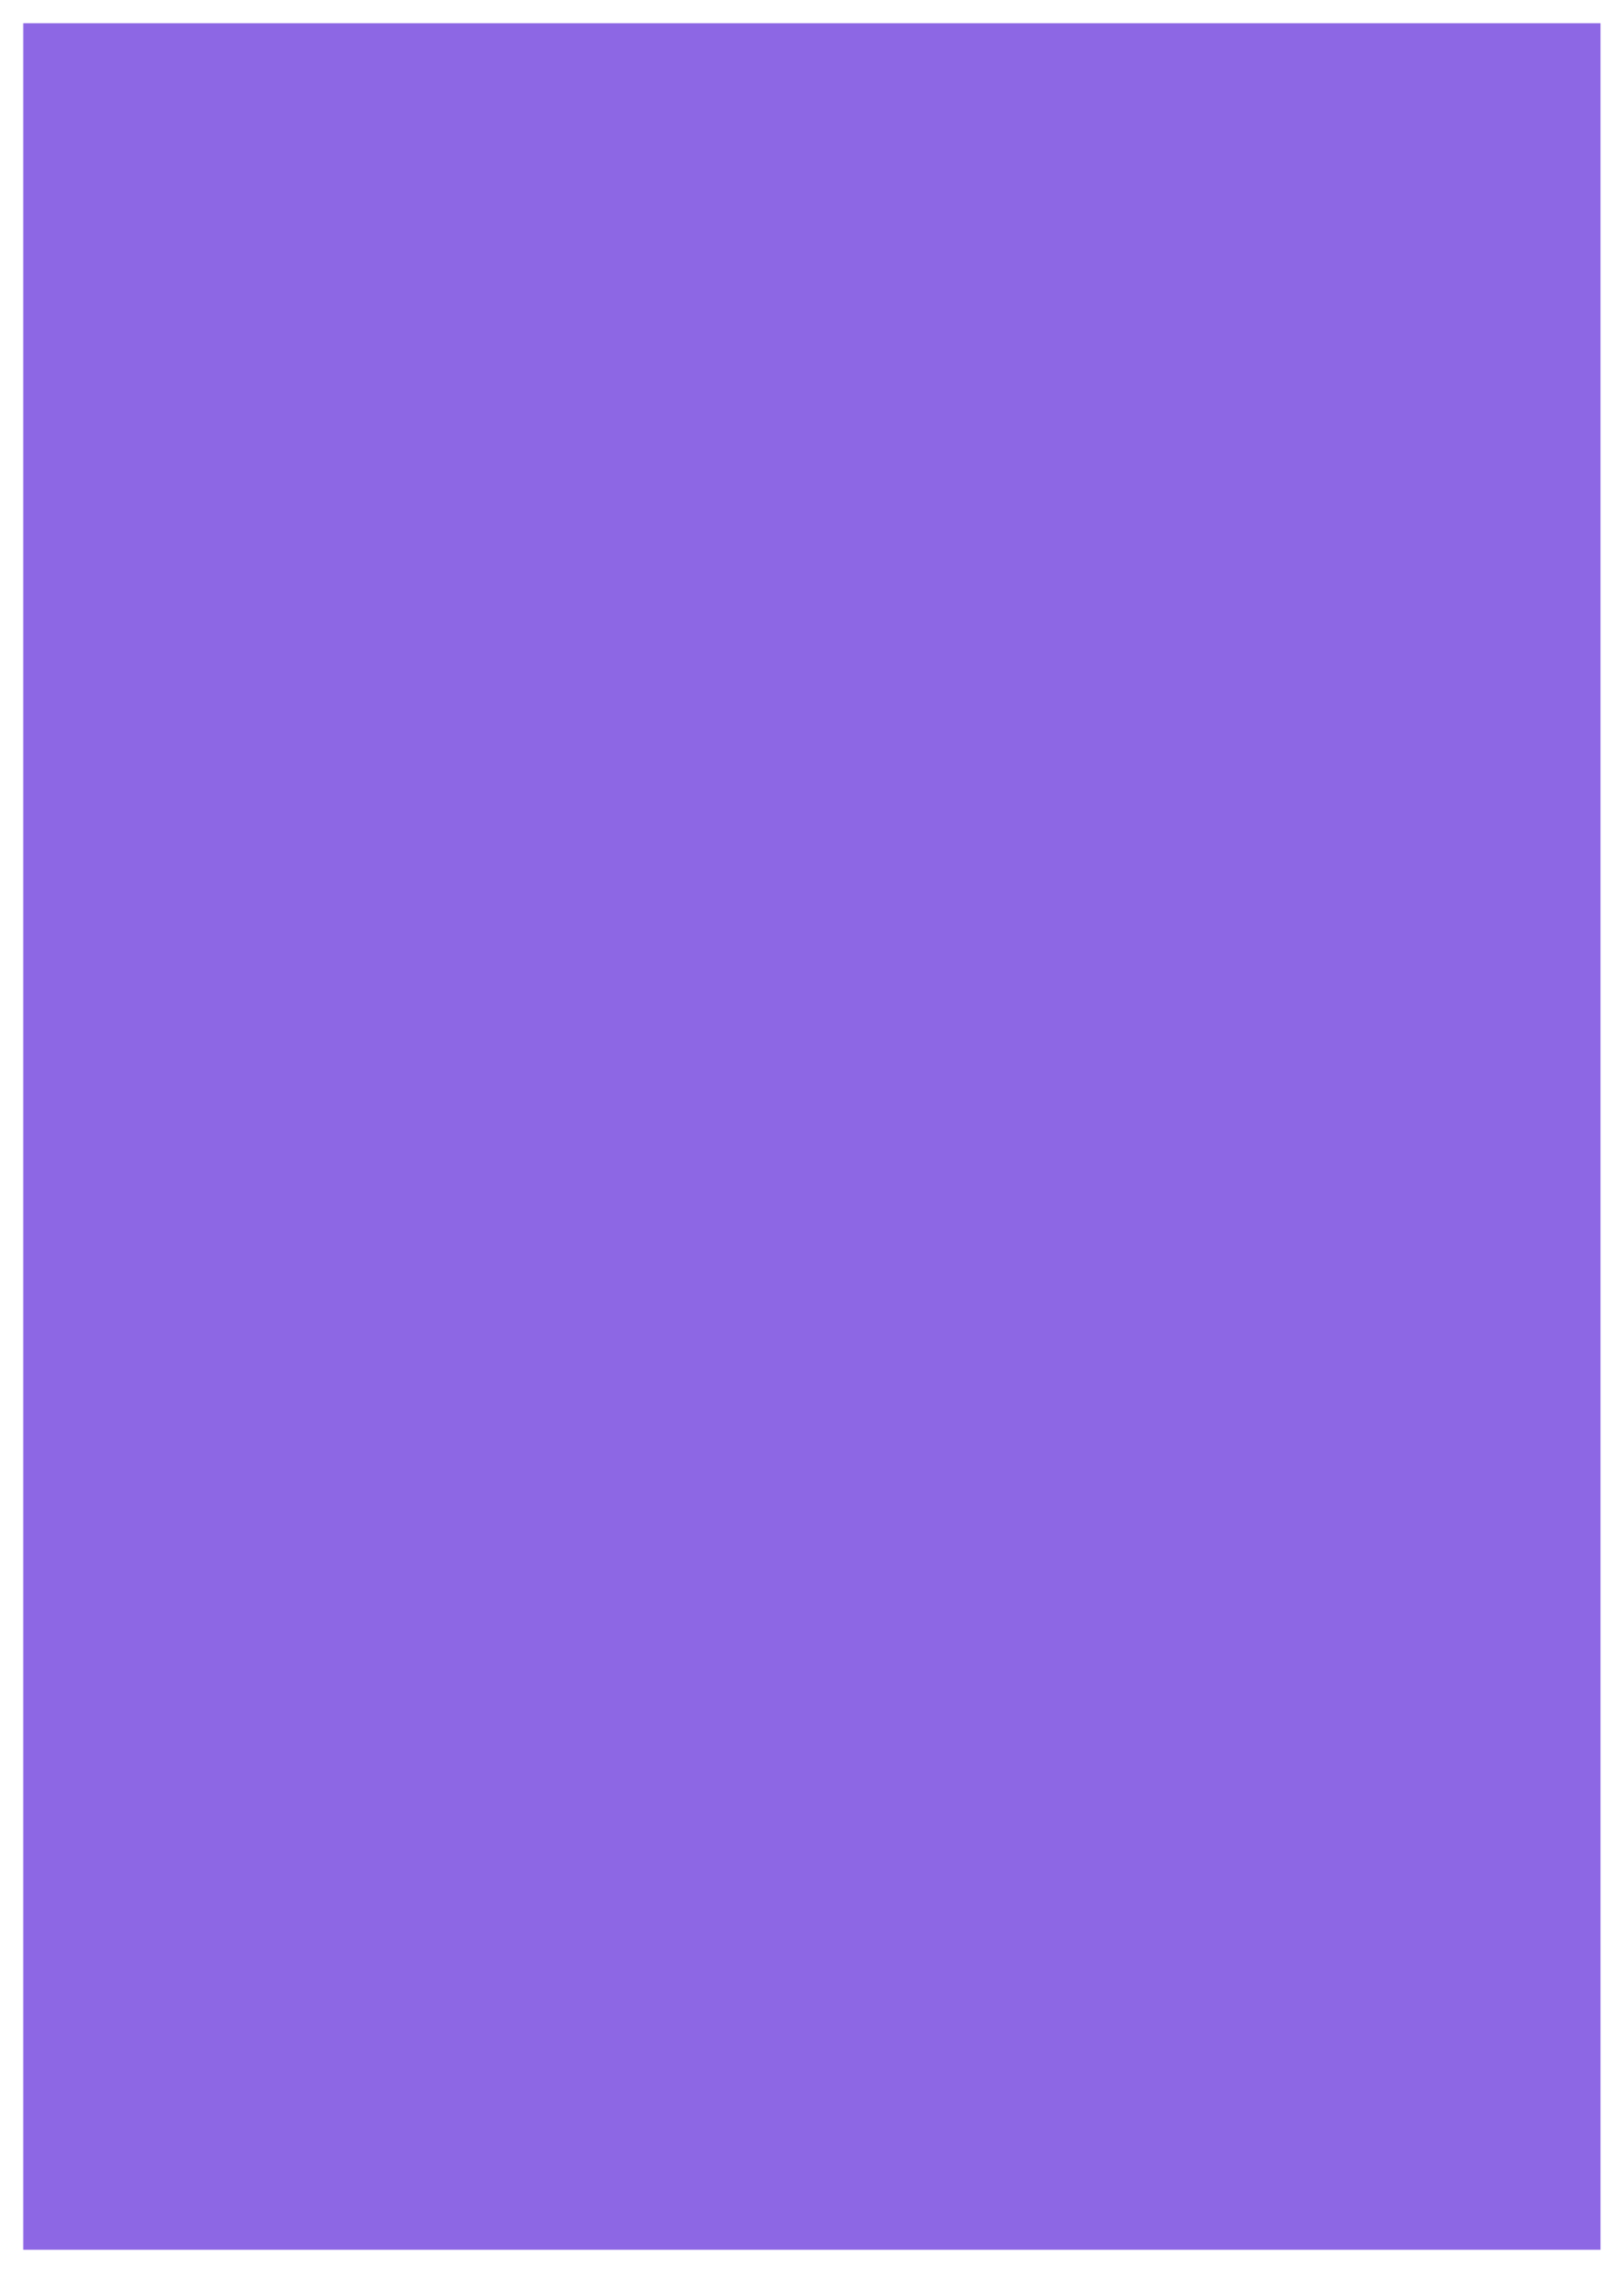
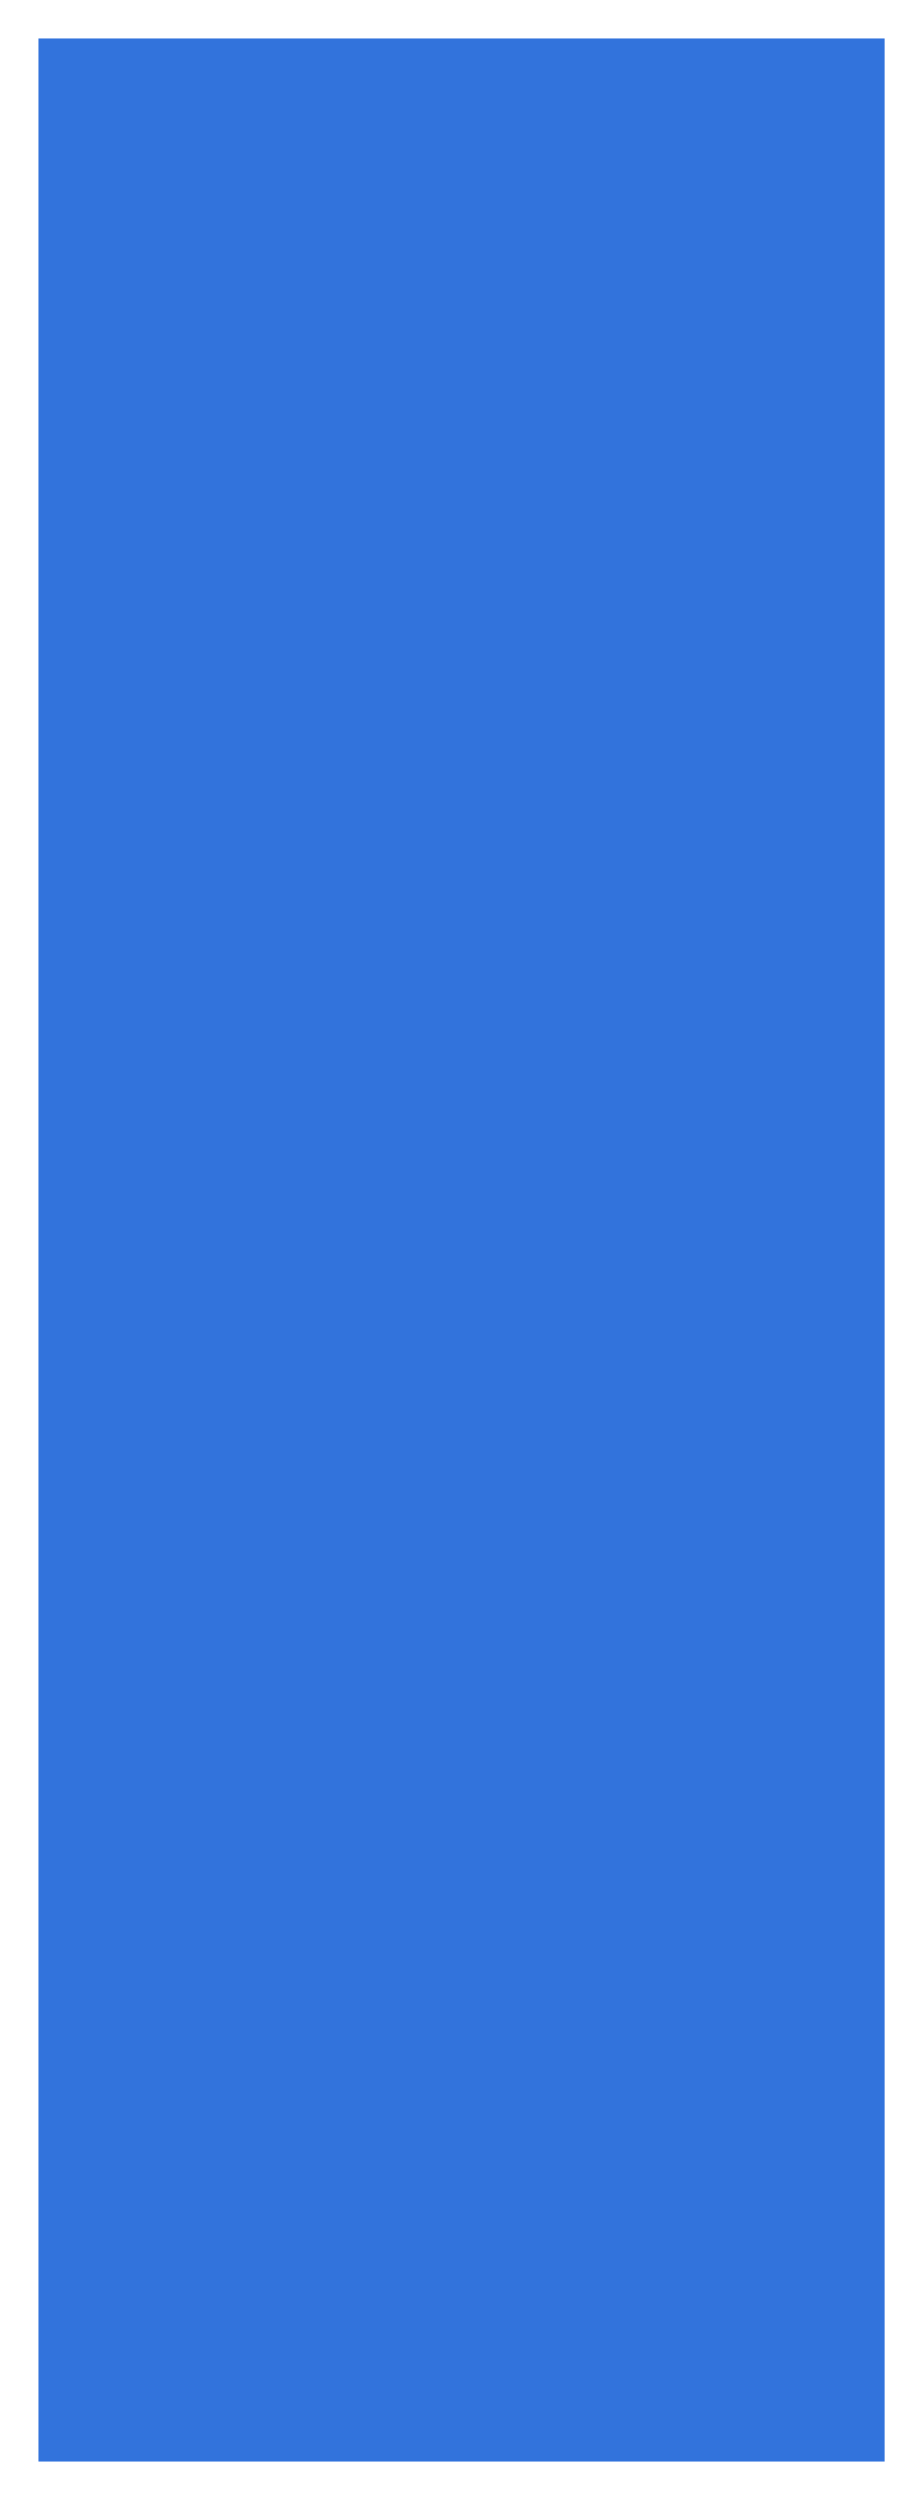
- <svg xmlns="http://www.w3.org/2000/svg" version="1.1" width="70px" height="98px">
-   <g transform="matrix(1 0 0 1 -635 -875 )">
-     <path d="M 636 876  L 704 876  L 704 972  L 636 972  L 636 876  Z " fill-rule="nonzero" fill="#8d67e4" stroke="none" />
+ <svg xmlns="http://www.w3.org/2000/svg" version="1.1" width="24px" height="65px">
+   <g transform="matrix(1 0 0 1 -728 -653 )">
+     <path d="M 729 654  L 751 654  L 751 717  L 729 717  L 729 654  Z " fill-rule="nonzero" fill="#3273dc" stroke="none" />
  </g>
</svg>
